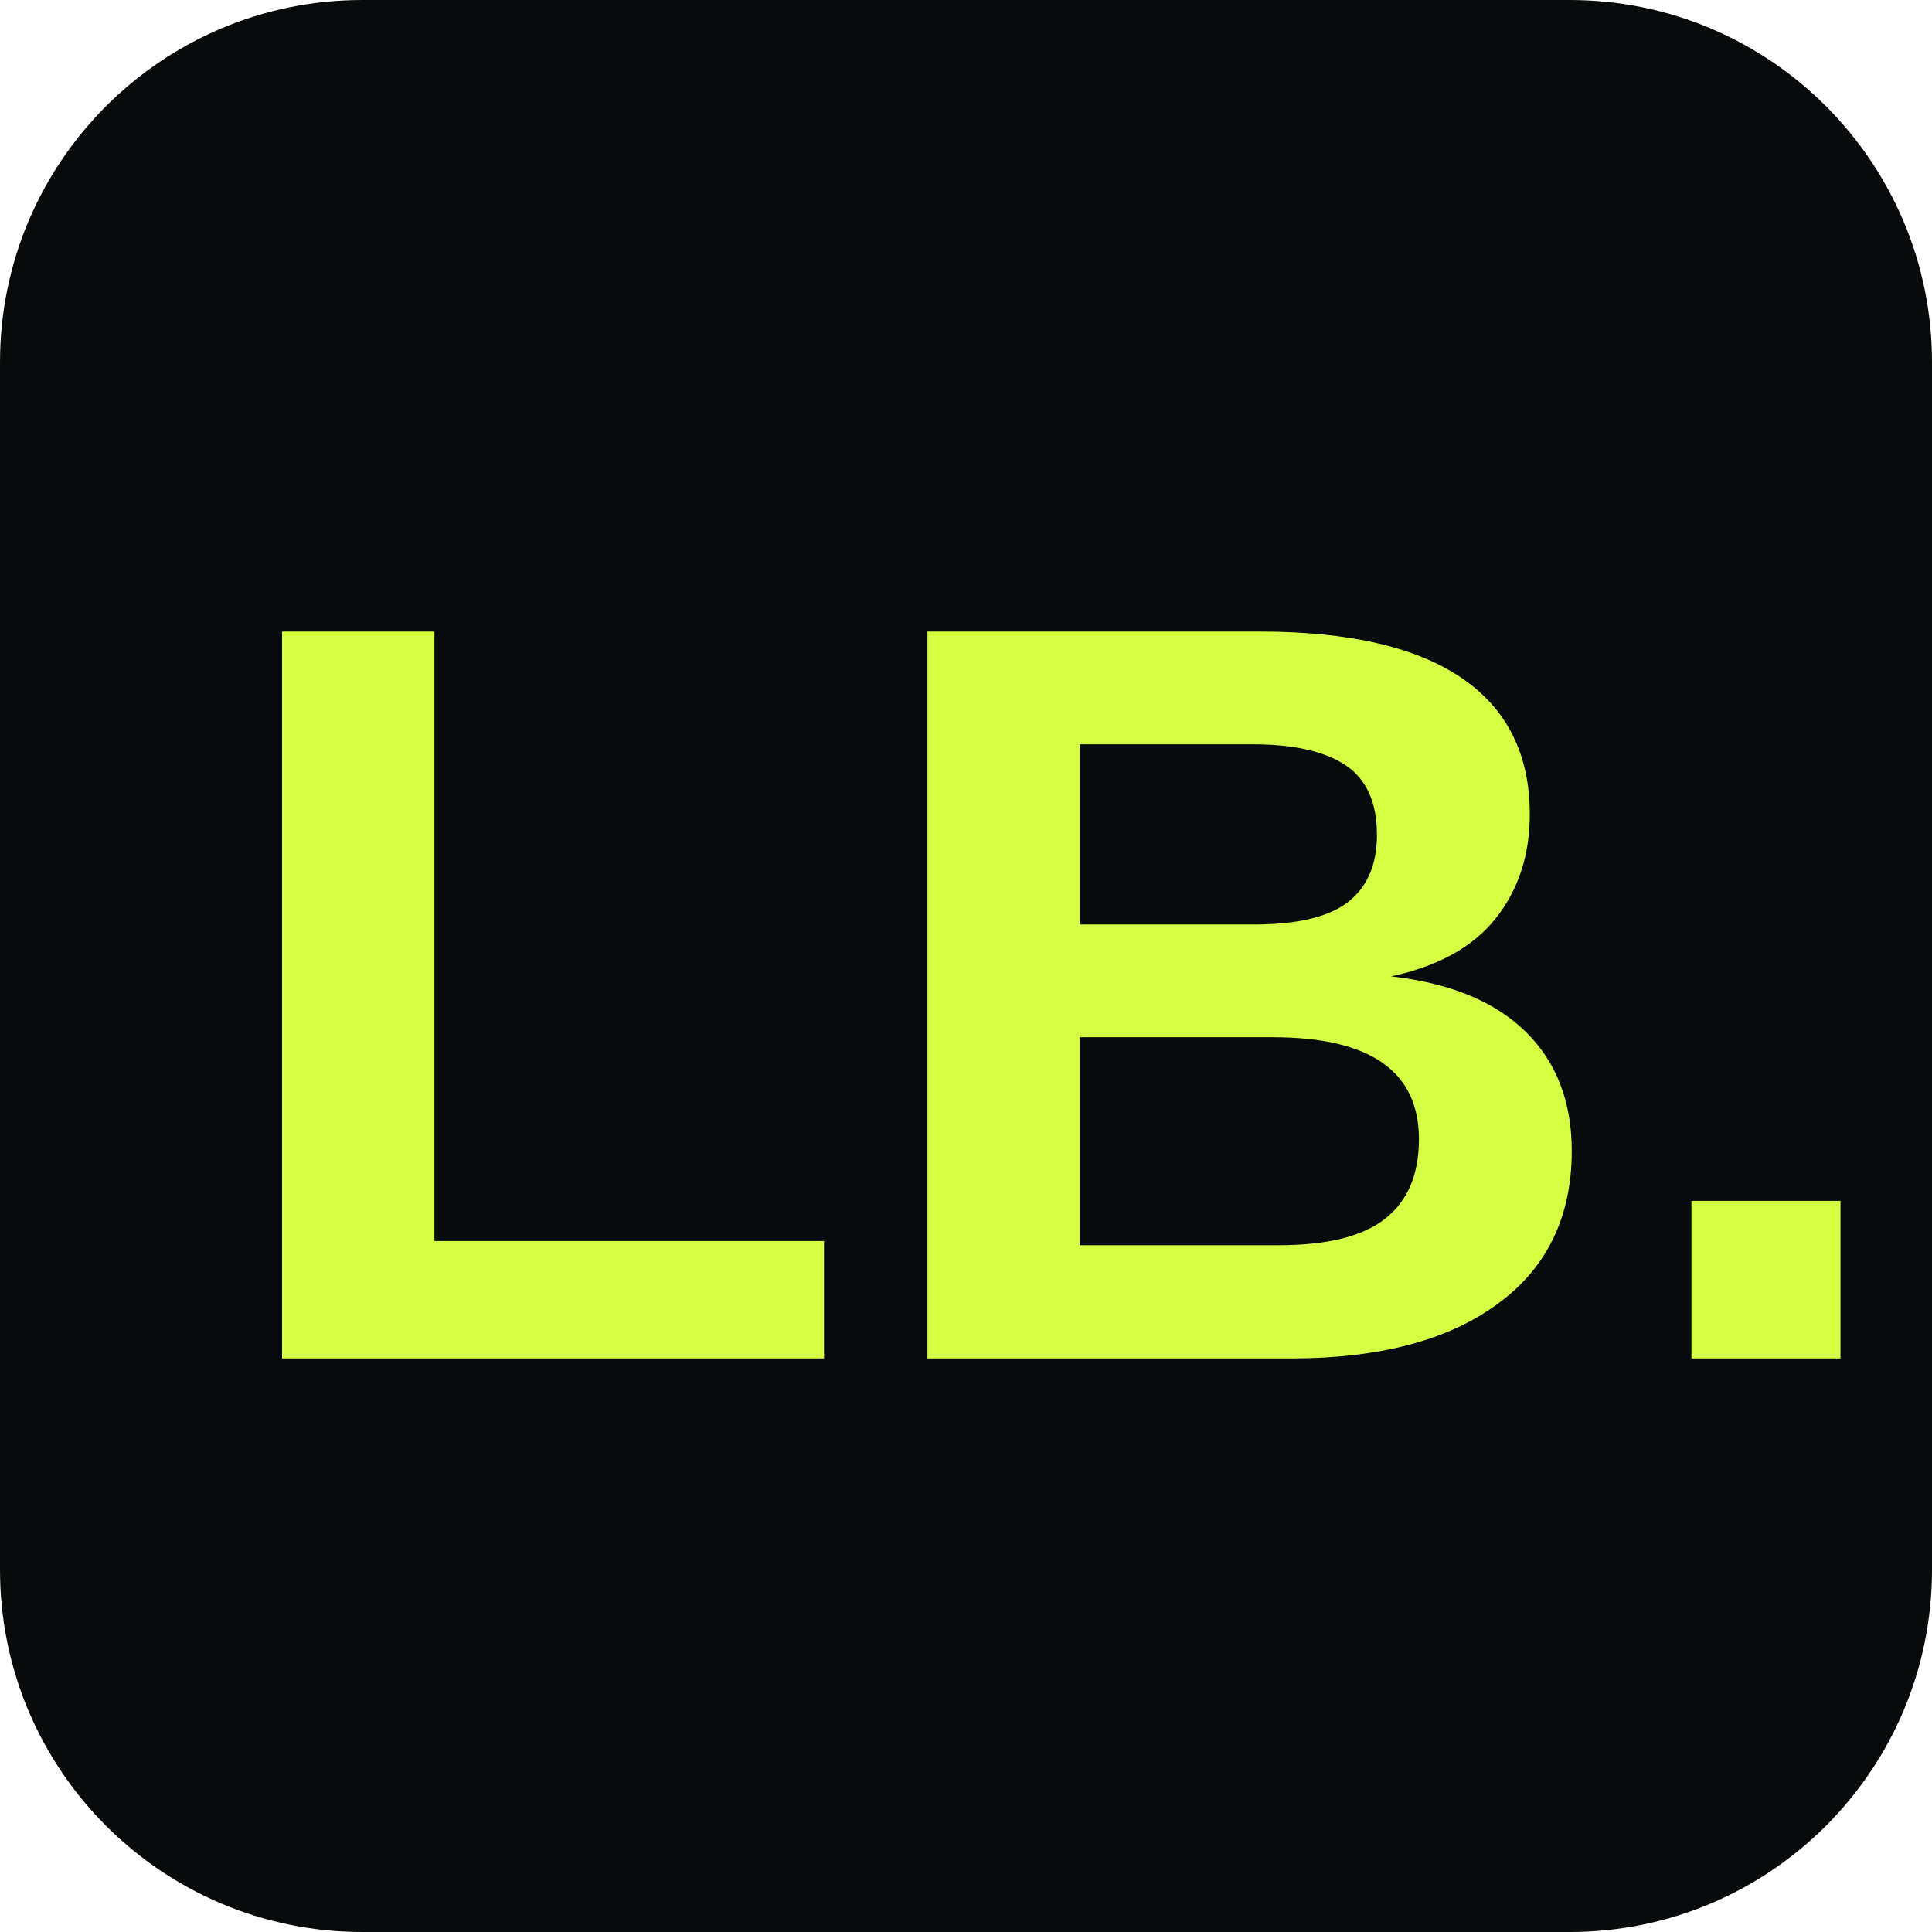
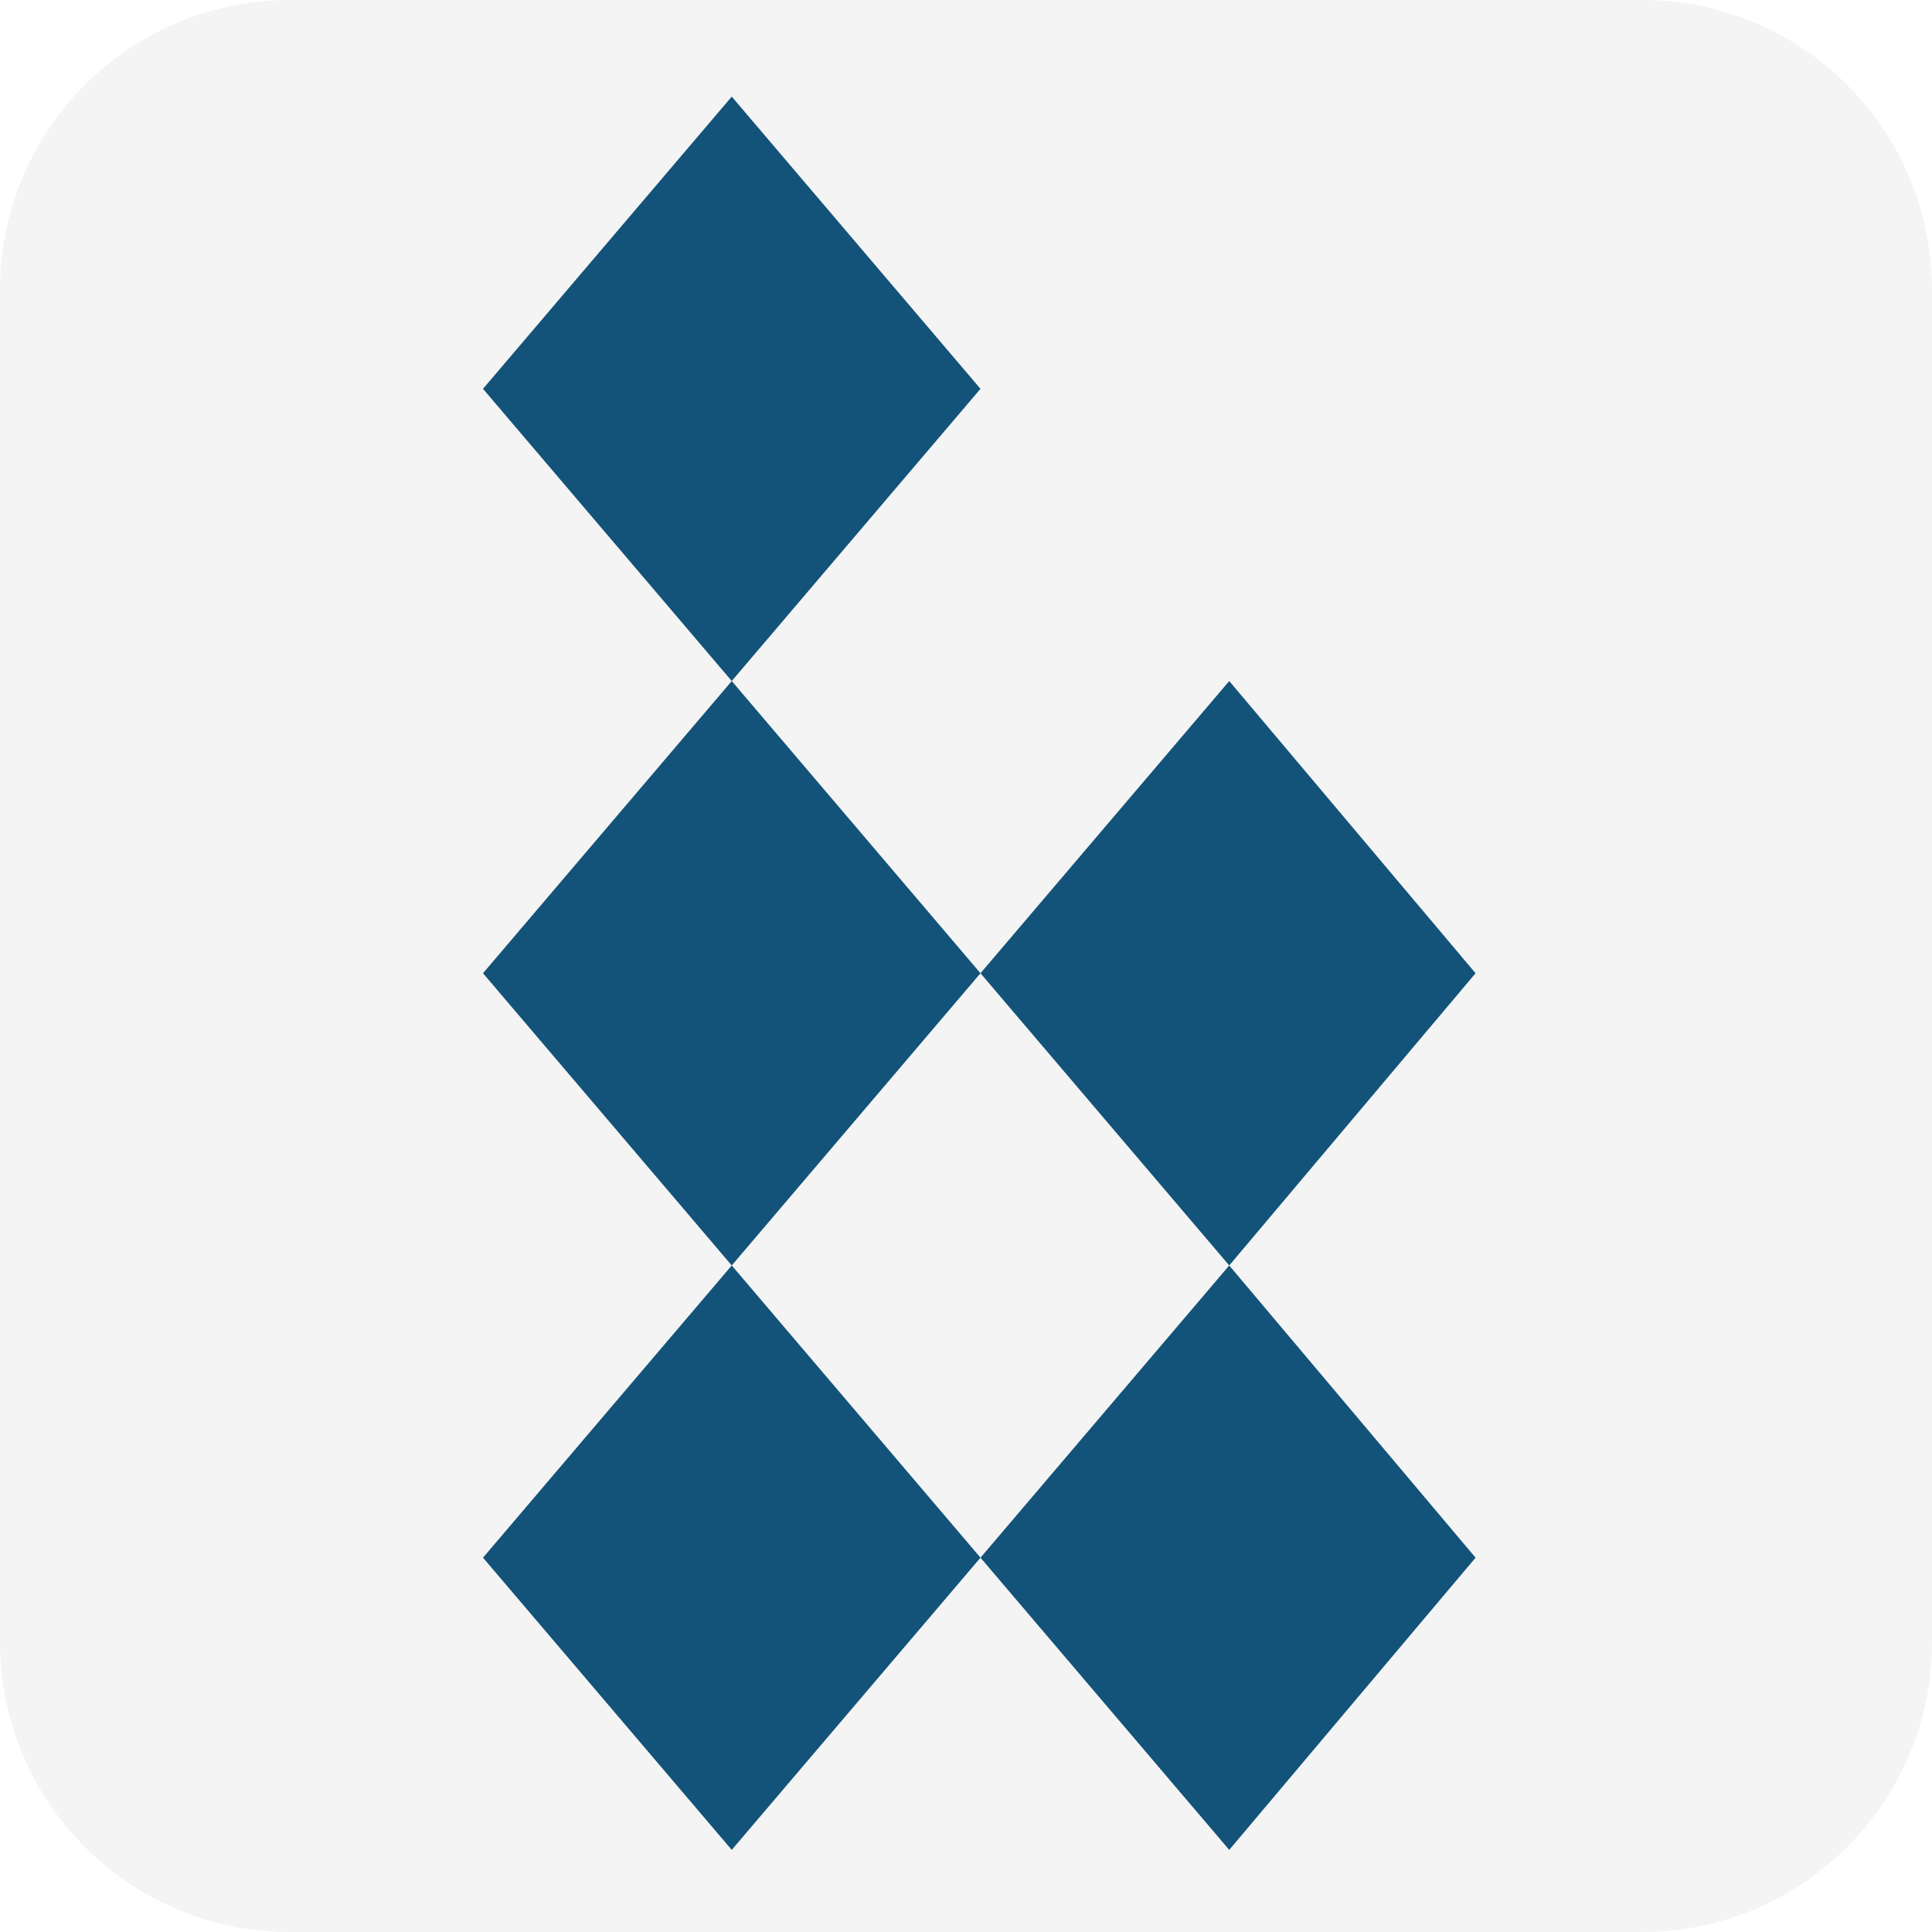
- <svg xmlns="http://www.w3.org/2000/svg" viewBox="0 0 64 64">
-   <rect width="64" height="64" rx="12" fill="#080b0b" />
-   <text x="7" y="45" font-family="Arial,sans-serif" font-weight="900" font-size="35" fill="#d4ff42">LB.</text>
+ <svg xmlns="http://www.w3.org/2000/svg" viewBox="0 0 80 80">
+   <rect width="80" height="80" rx="12" fill="#f4f4f4" />
+   <g transform="translate(20 4)" fill="#135379">
+     <polygon class="st0" points="0 12.1 10.3 0 20.6 12.1 10.3 24.2 0 12.1" />
+     <polygon class="st0" points="0 36.3 10.3 24.2 20.6 36.3 10.3 48.4 0 36.3" />
+     <polygon class="st0" points="0 60.5 10.3 48.4 20.6 60.5 10.3 72.6 0 60.5" />
+     <polygon class="st0" points="20.6 36.3 30.9 24.2 41.1 36.3 30.9 48.4 20.6 36.3" />
+     <polygon class="st0" points="20.6 60.5 30.9 48.4 41.1 60.5 30.9 72.6 20.6 60.5" />
+   </g>
</svg>
